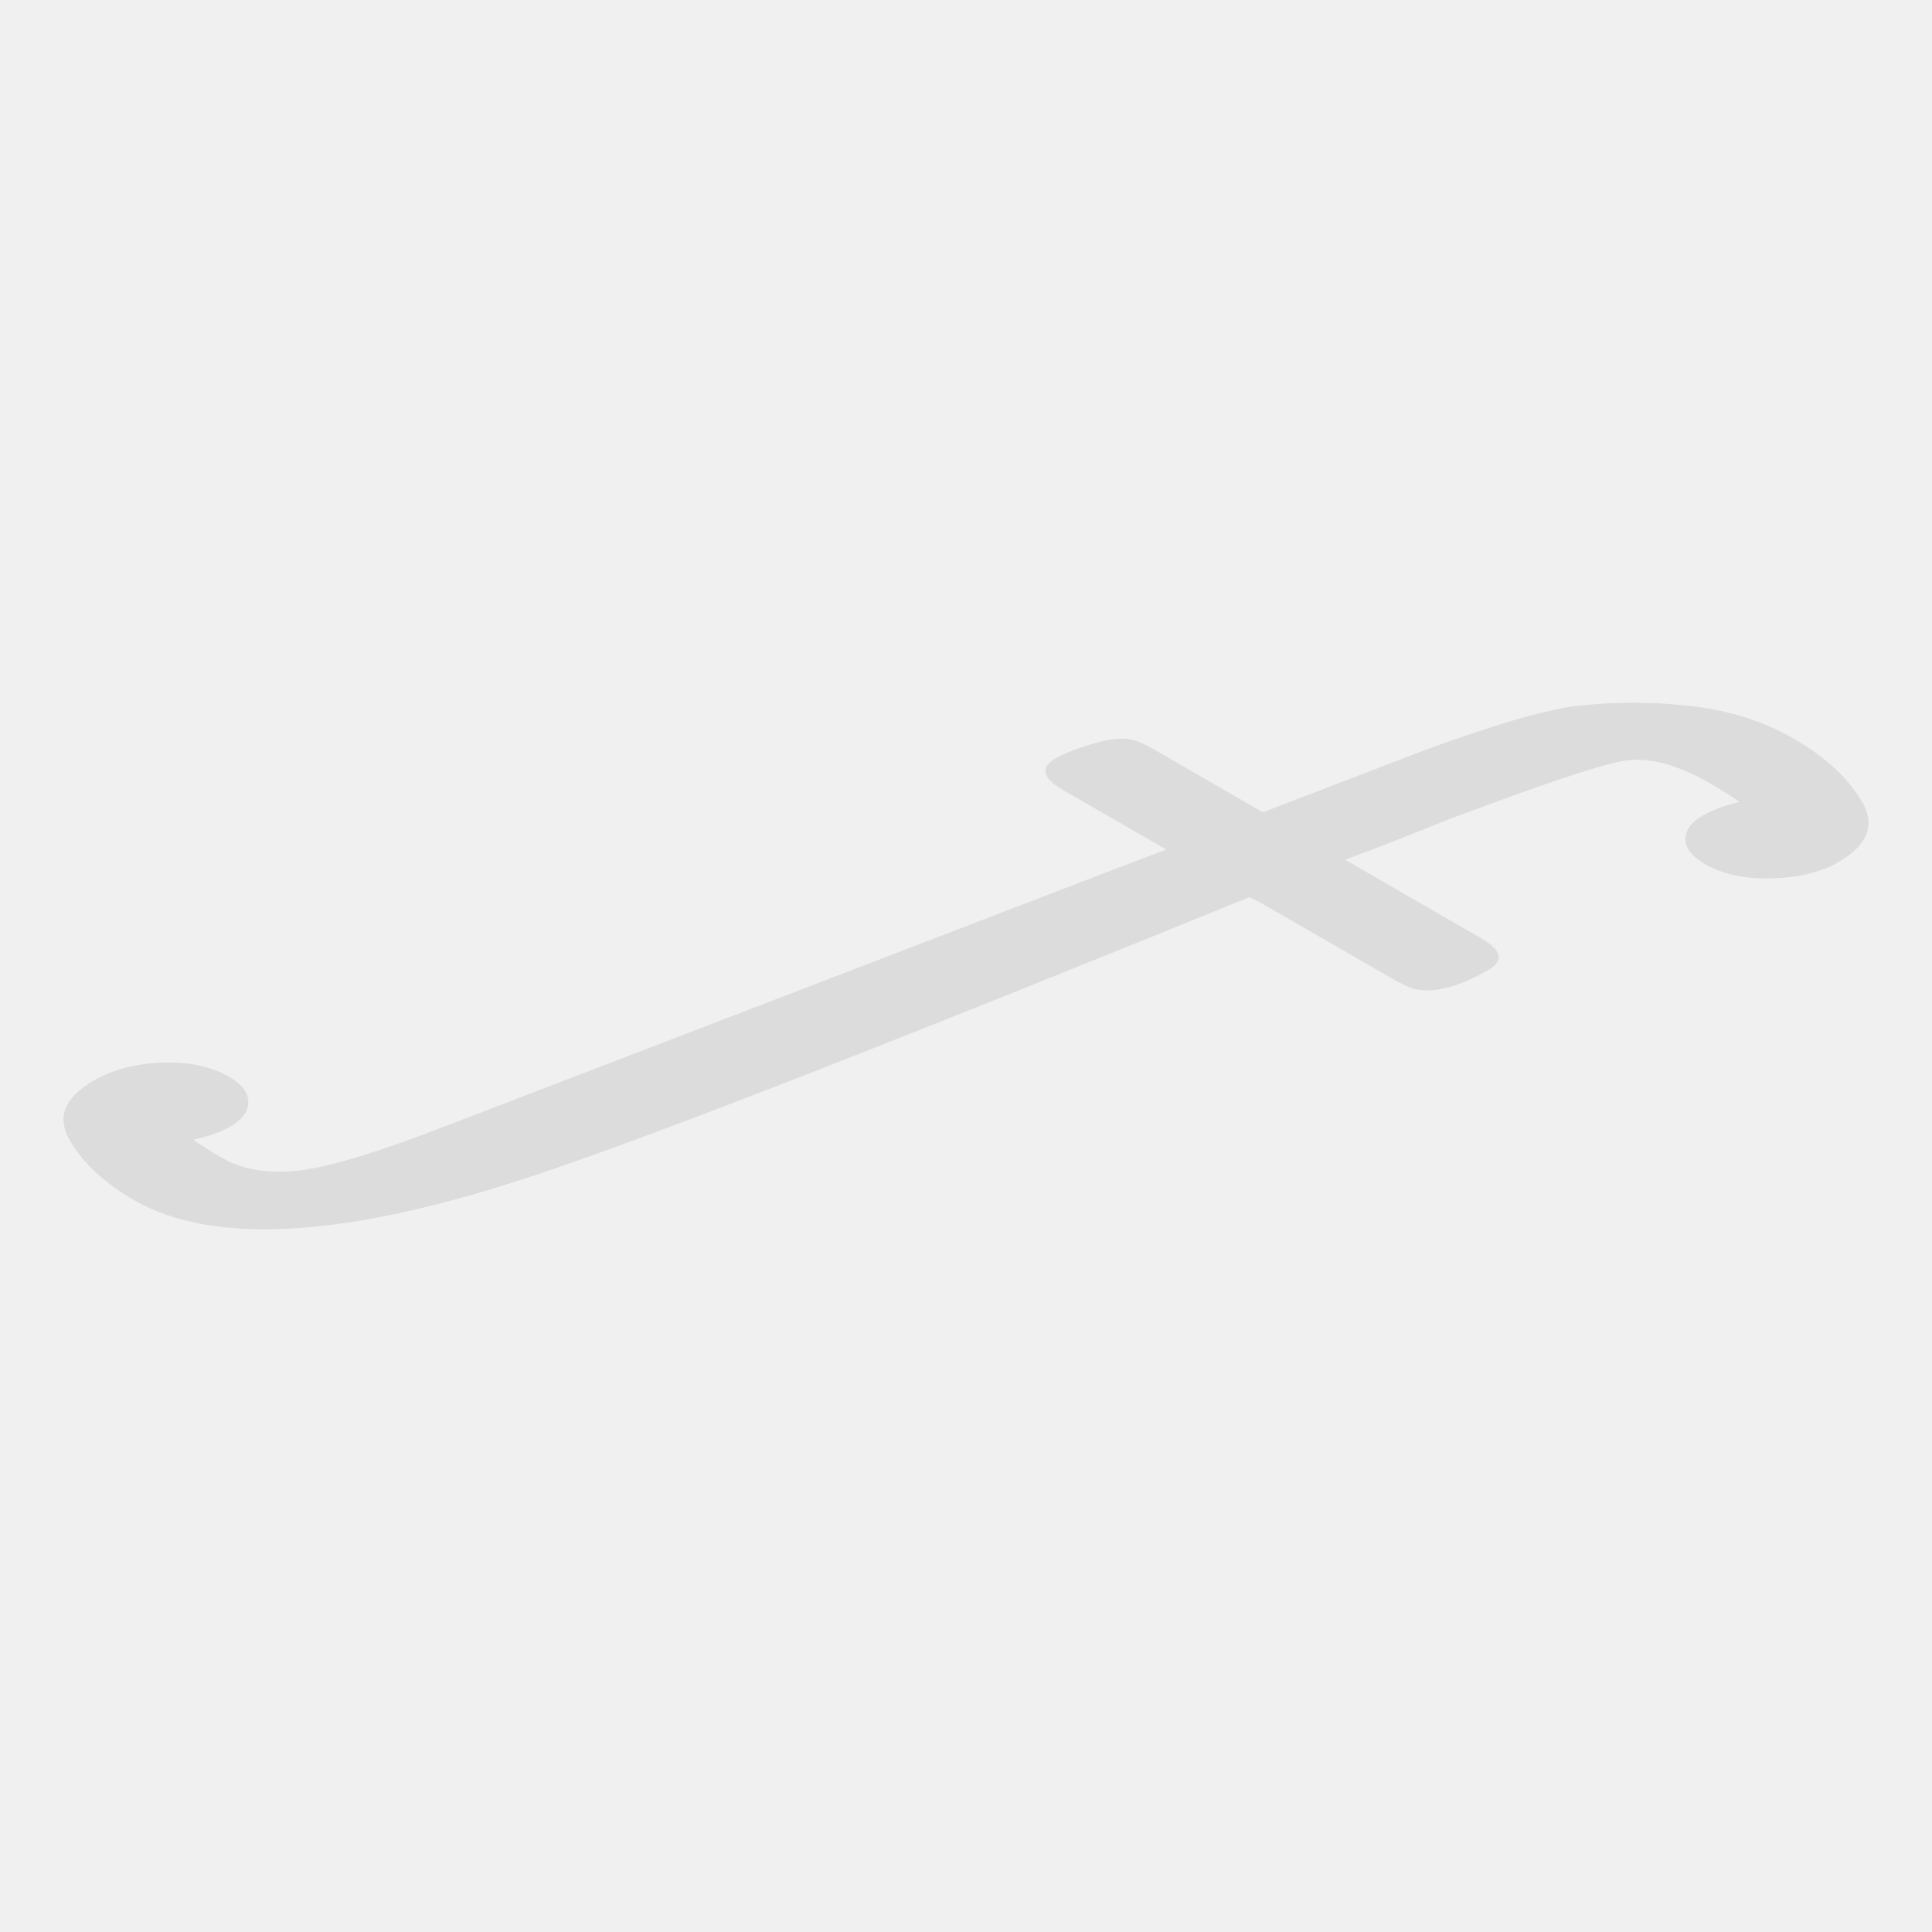
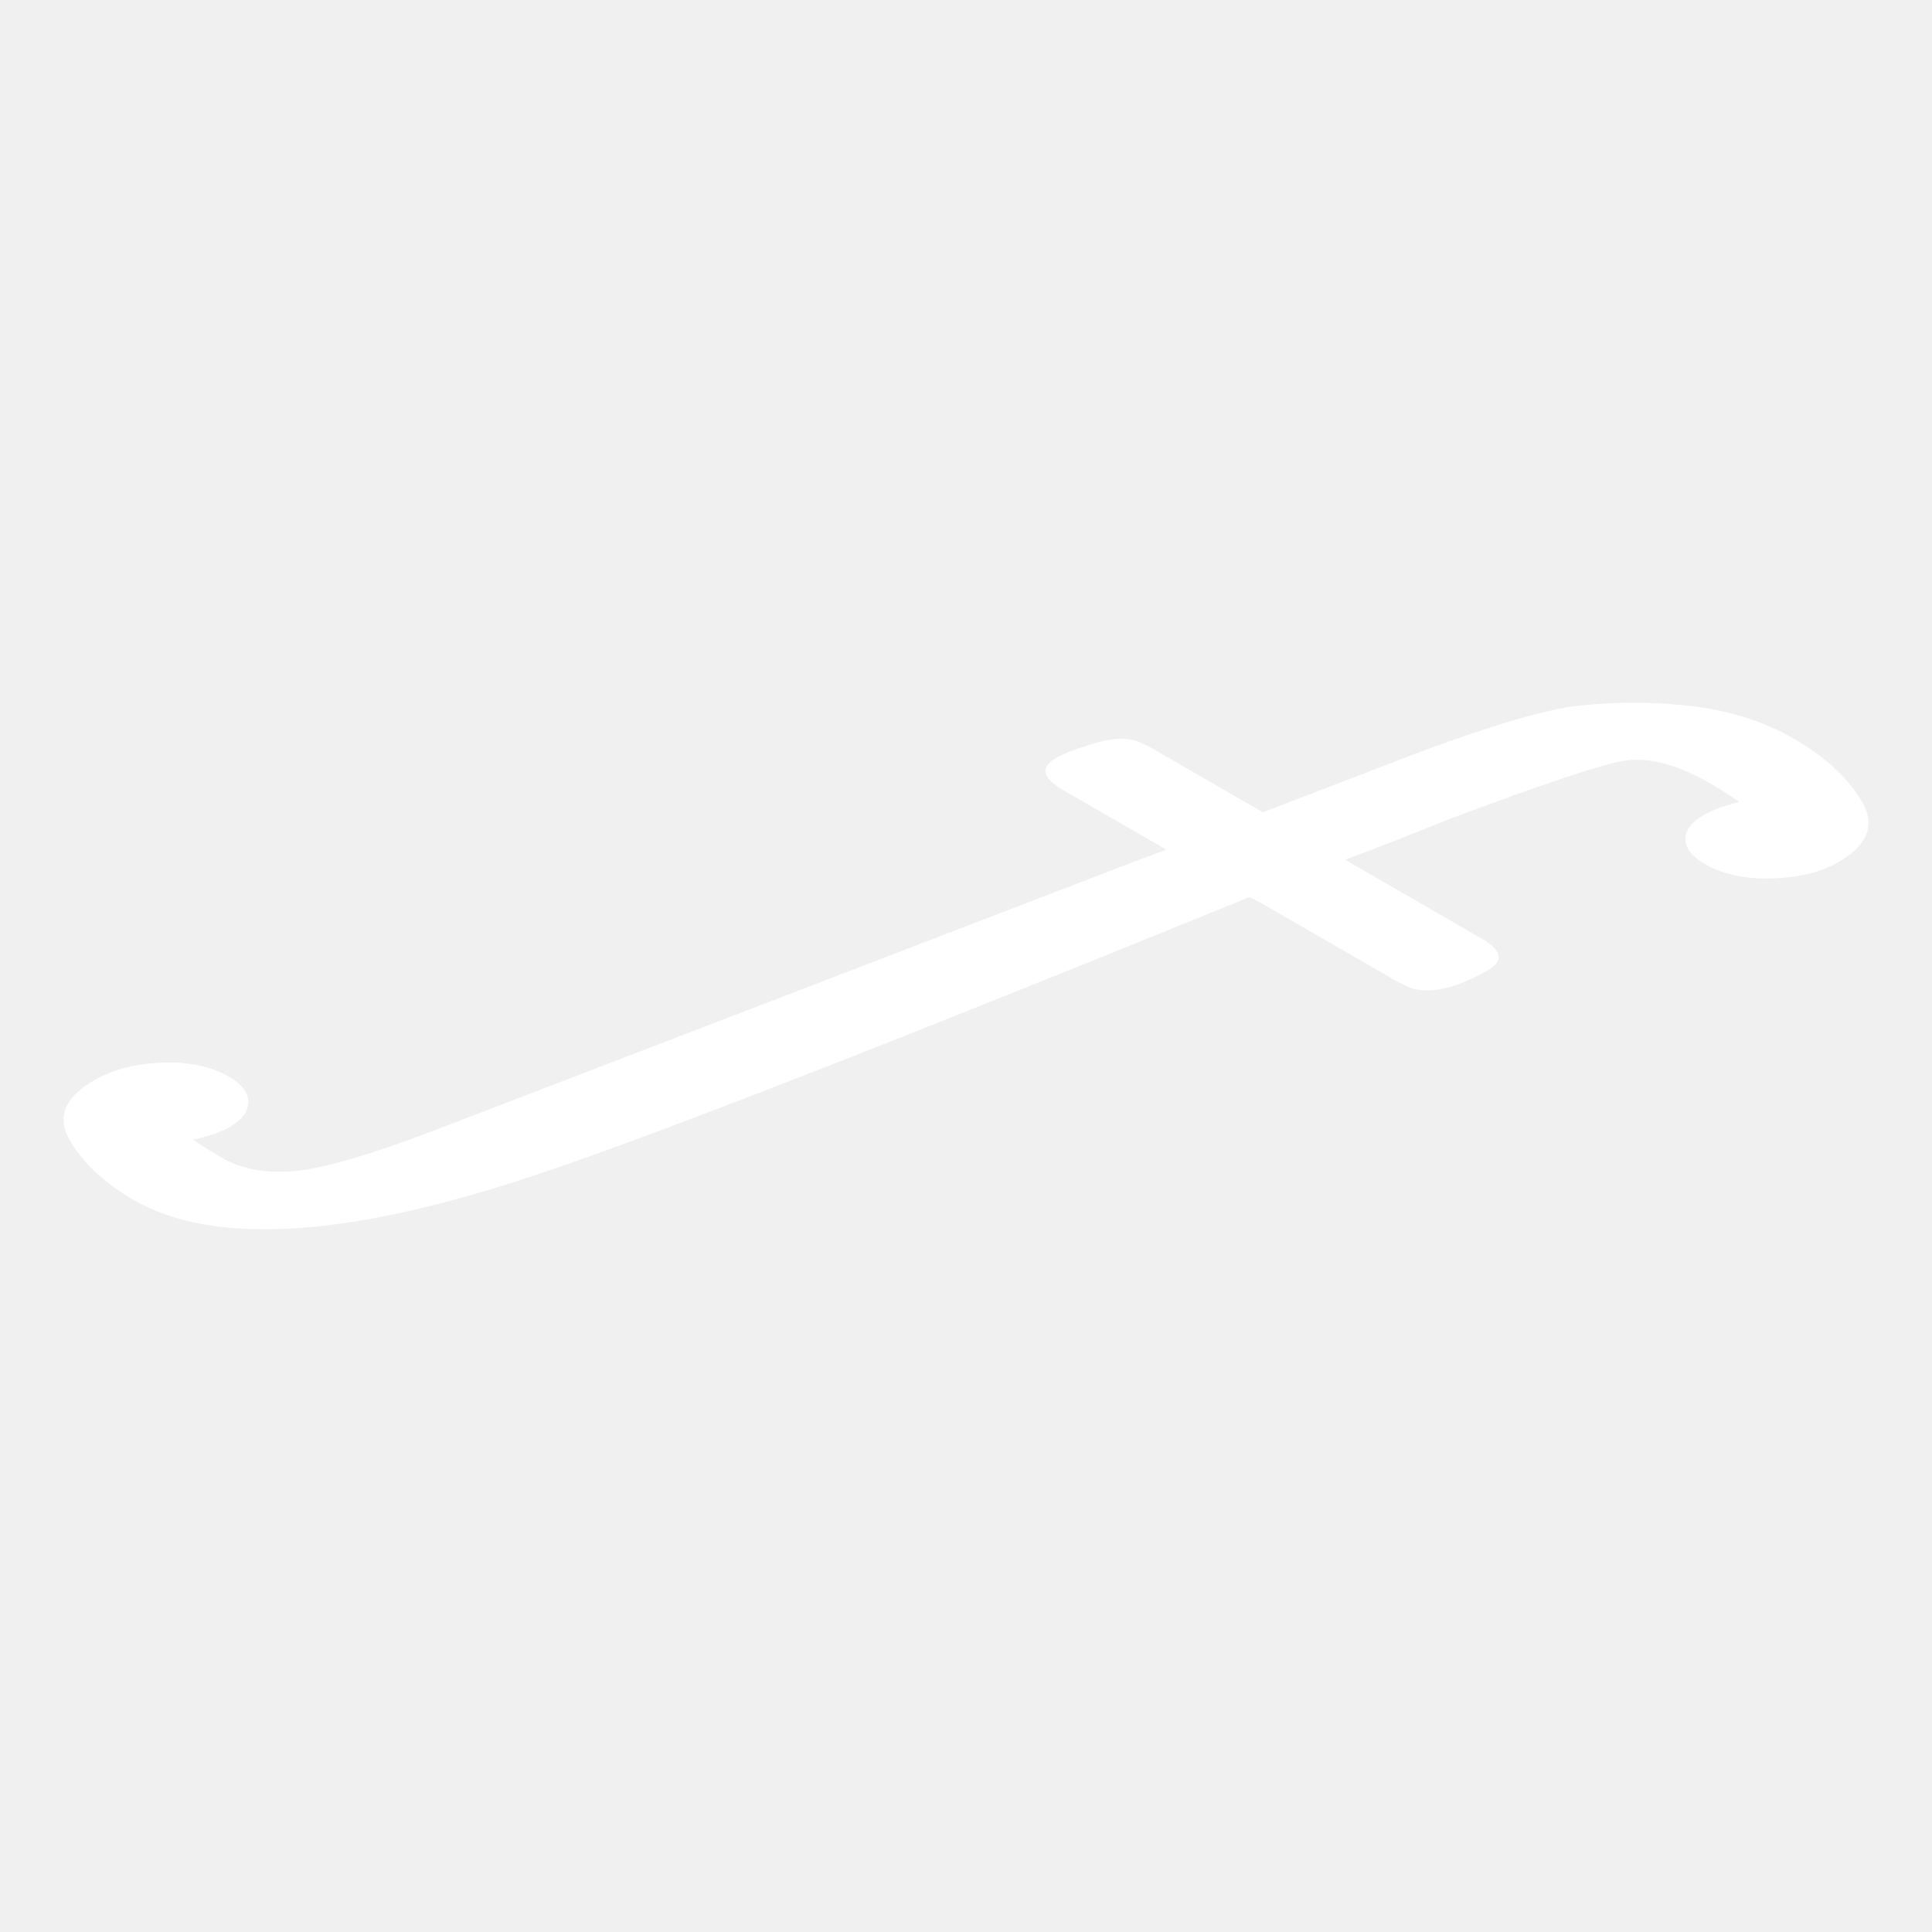
<svg xmlns="http://www.w3.org/2000/svg" viewBox="0 0 1000 1000">
  <defs>
    <style>
      .cls-1 {
-         fill: #dcdcdc;
+         fill: #fff;
      }
    </style>
  </defs>
  <g id="function">
    <path class="cls-1" d="M928.4,382.3q24,13.83,35.11,32.19T951.63,446.2q-13.38,7.79-34.28,8.45t-34.9-7.44q-9.91-5.71-10.07-12.75t9.1-12.42q6.85-4,18.84-7-5.55-4-17.67-11-24.35-13.26-42.27-10.23t-89.79,30Q717.83,437,696.21,445l70.55,40.73q15.87,9.17,3.65,16.28-23.79,13.82-39.41,9.65a86.07,86.07,0,0,1-12.21-6.16l-65.88-38-6.23-3.15Q372.26,576.15,282,606.57q-149.67,51-212.84,14.5-22.61-13.05-33-30.79T48.4,559.36q14.77-8.58,35.48-9.34t34.73,7.33q9.92,5.73,9.89,13.06c0,4.88-3.1,9.13-9.28,12.72q-6.82,4-19.18,6.79,6.24,4.4,14.89,9.39,15.25,8.82,37.88,6.77t74.64-22q52-20,163.83-62.89,72.75-28,122.35-47l66.25-25.44q16.65-6.39,23.82-9L550.38,409q-16.26-9.39-4-16.5,6.27-3.64,19.2-7.52t20.27-2.07c2.79.54,6.53,2.15,11.19,4.84l56.61,32.69,77.27-29.68q19.71-7.56,41.91-14.66A321.56,321.56,0,0,1,811.18,366a256.73,256.73,0,0,1,60.47-.93Q903.86,368.14,928.4,382.3Z" />
  </g>
</svg>
